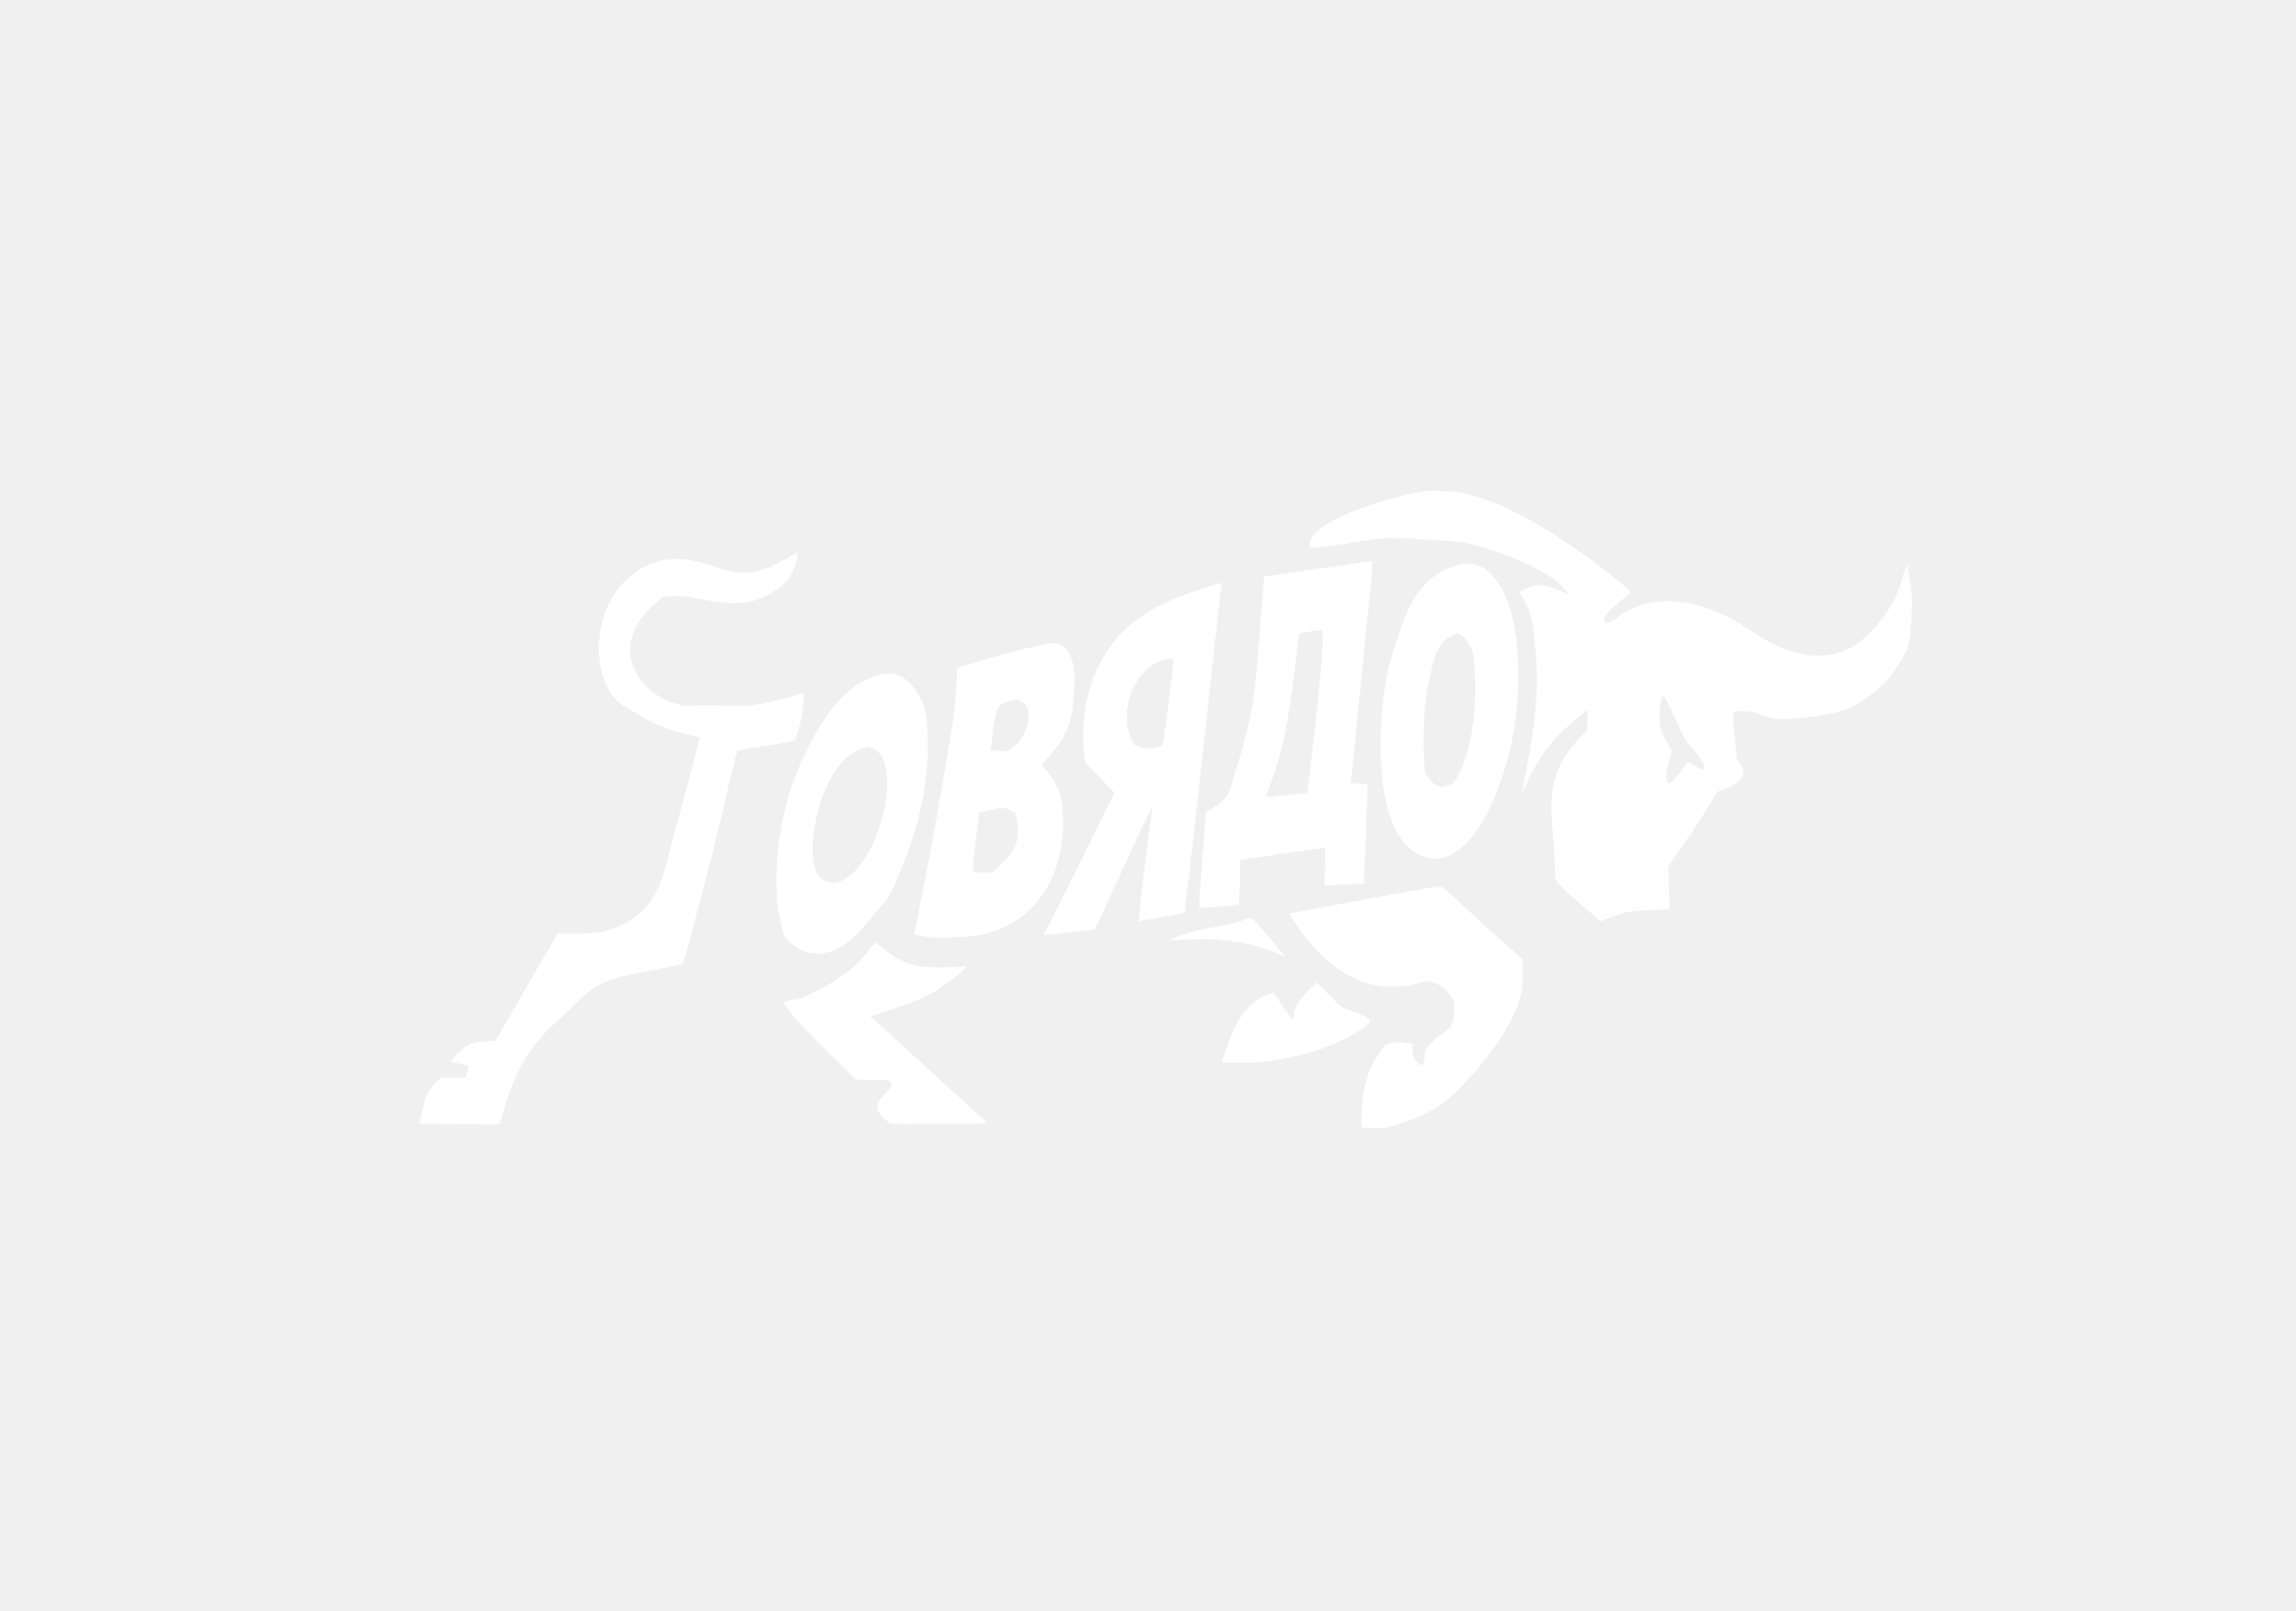
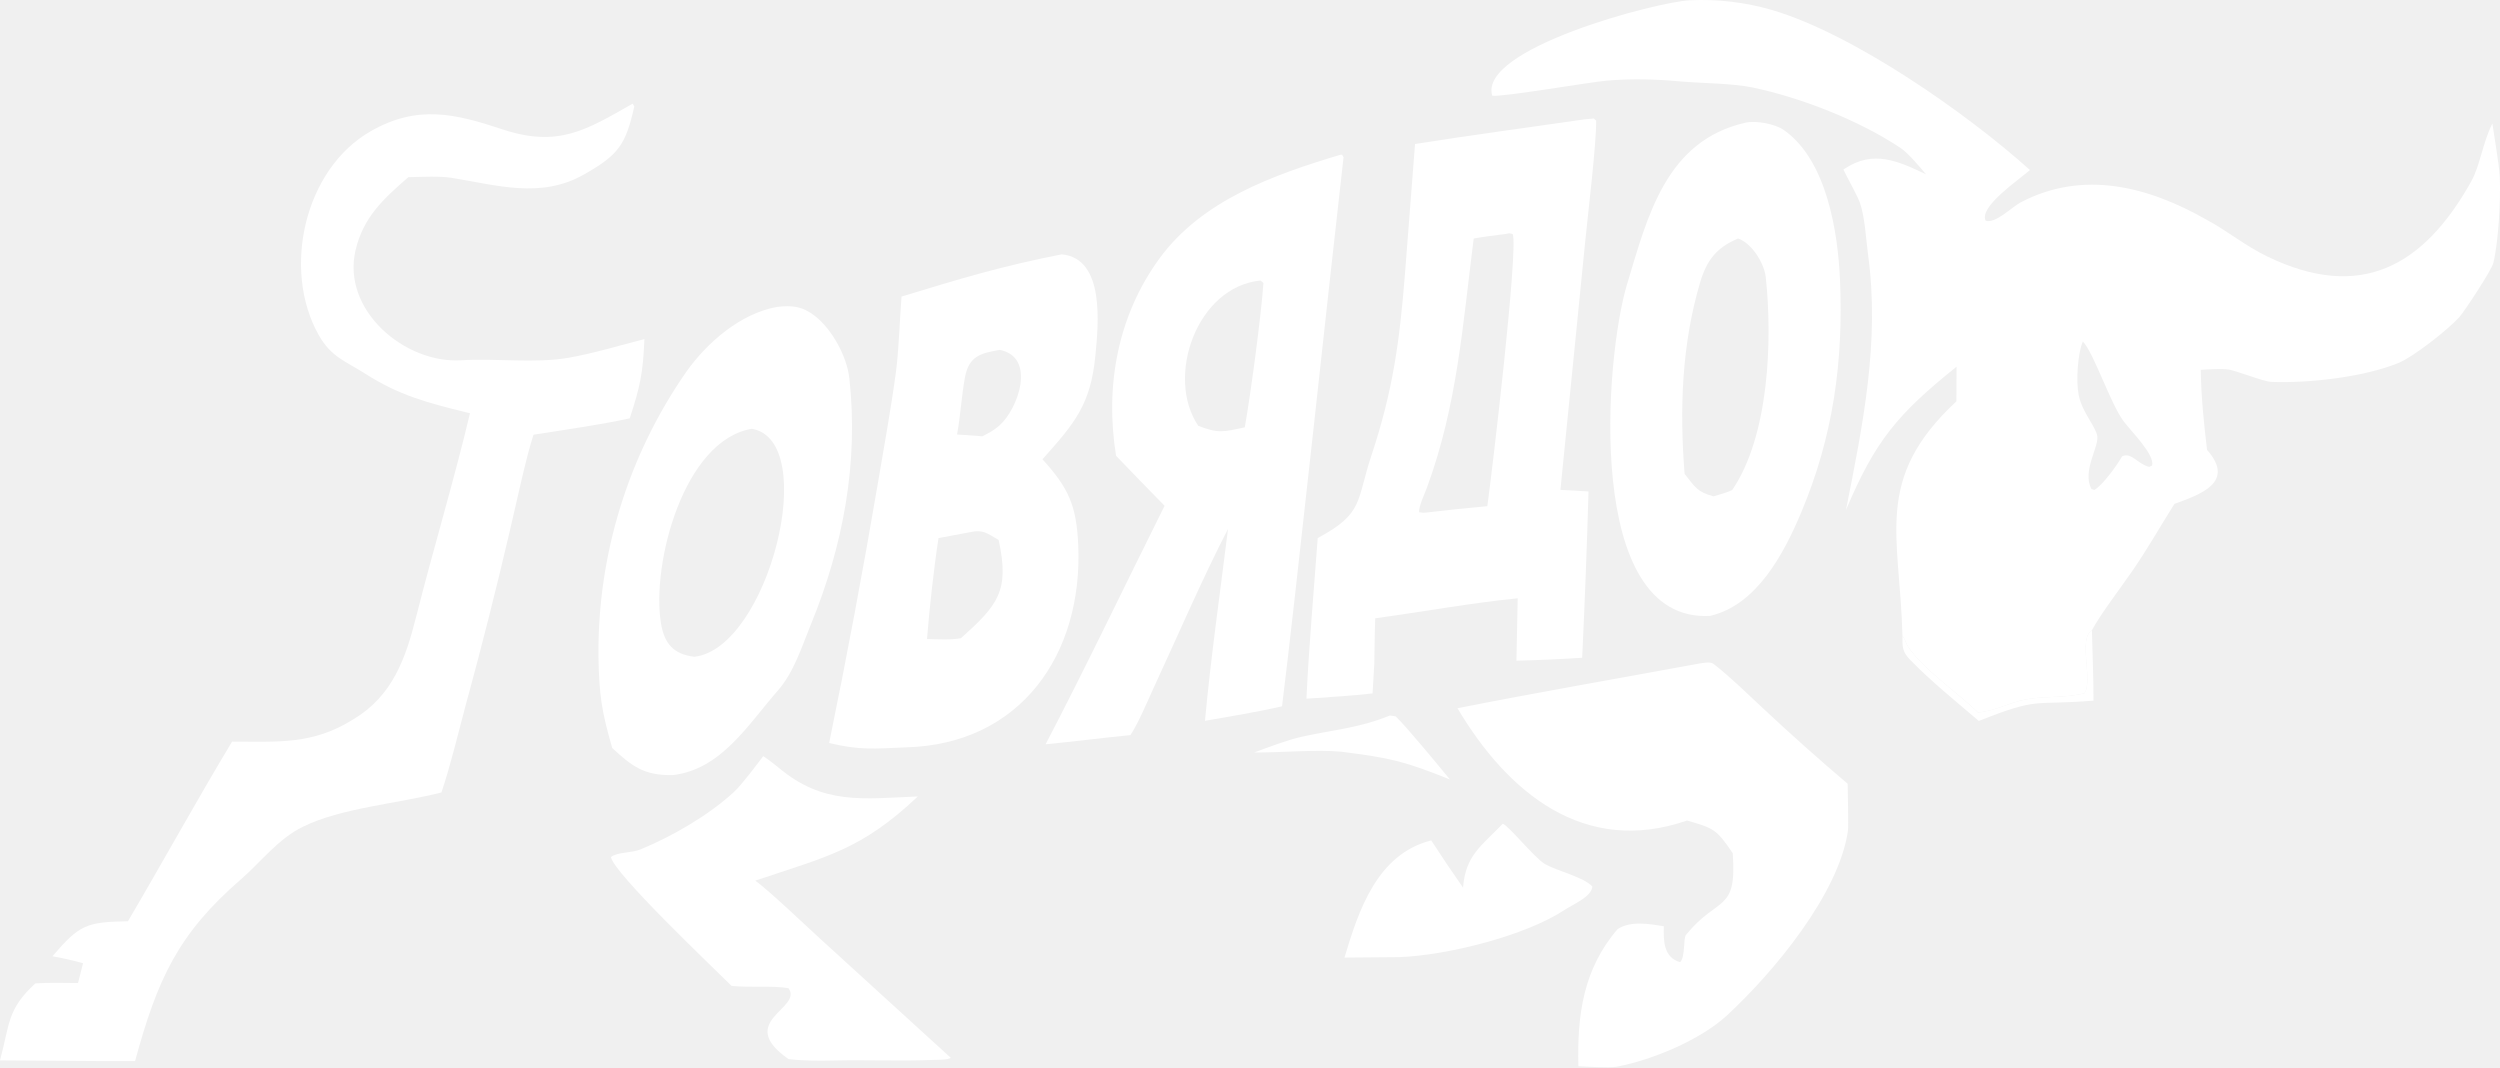
- <svg xmlns="http://www.w3.org/2000/svg" width="938" height="658" viewBox="0 0 938 658">
+ <svg xmlns="http://www.w3.org/2000/svg" viewBox="171.2 200.46 609.89 260.37">
  <path fill="white" d="M641.073 242.994C639.548 241.206 636.763 237.831 634.853 236.558C624.761 229.829 610.547 224.266 598.732 221.799C593.802 220.769 586.191 220.778 581.129 220.325C574.765 219.757 569.396 219.628 563.32 220.12C559.154 220.458 537.576 224.207 535.243 223.804C531.799 212.335 575.282 200.95 583.373 200.532C590.181 200.198 596.996 201.004 603.538 202.916C623.374 208.762 651.052 228.113 666.418 241.938C663.674 244.368 653.908 250.917 655.62 254.309C658.064 255.063 661.998 250.949 664.227 249.788C679.527 241.818 695.365 246.018 709.502 254.06C714.73 256.879 718.848 260.374 724.243 262.993C747.044 274.063 762.417 265.483 774.012 244.826C776.294 240.761 776.816 235.362 779.232 230.583C779.708 234 780.874 240.482 781.03 243.605C781.299 249.006 780.713 259.573 779.463 264.609C779.01 266.434 772.374 276.479 771.193 277.795C768.452 280.847 759.954 287.559 756.158 289.078C747.673 292.474 734.456 293.983 725.265 293.624C723.429 293.553 717.077 290.999 714.954 290.629C713.252 290.332 709.858 290.585 708.096 290.677C708.163 297.08 708.859 303.862 709.624 310.214C716.627 318.134 708.01 321.068 701.668 323.387C698.077 329.071 695.279 334.107 691.374 339.777C688.696 343.665 683.573 350.375 681.532 354.22C678.085 356.282 681.899 366.424 679.695 369.612C674.597 370.784 670.716 370.218 665.819 371.014C661.666 371.69 658.333 373.811 653.752 374.282C648.881 369.48 640.165 363.644 636.583 358.05C636.159 357.387 636.01 356.494 635.316 355.595C634.717 331.041 628.104 317.32 648.477 298.367L648.512 289.919C634.047 301.518 628.646 308.058 621.533 324.879C625.682 303.977 629.823 283.785 626.918 262.527C626.41 258.807 626.171 253.503 624.966 250.019C624.313 248.134 621.971 244.06 620.913 241.823L621.236 241.611C628.197 236.983 634.202 239.713 641.073 242.994ZM688.897 311.782C691.164 310.692 692.67 313.662 695.49 314.359L696.223 314.022C696.892 311.403 691.289 305.882 689.326 303.31C686.1 299.082 682.024 286.572 679.324 283.763C678.045 286.672 677.655 293.514 678.277 296.619L678.343 296.959C679.161 301.052 682.506 304.563 682.847 306.872C683.244 309.558 679.111 315.389 681.409 319.752L682.126 319.987C684.183 318.809 687.675 313.961 688.897 311.782Z" />
  <path fill="white" d="M325.542 225.746L325.944 226.425C323.843 235.768 322.138 238.254 313.548 243.088C303.054 248.995 292.373 245.617 281.304 243.835C278.476 243.38 273.745 243.623 270.815 243.683C264.782 248.926 259.826 253.432 257.94 261.496C254.508 276.165 269.972 289.233 283.796 288.35C292.086 287.82 301.664 289.165 309.856 287.748C315.779 286.724 322.531 284.69 328.407 283.182C328.074 291.377 327.397 294.696 324.831 302.508C317.904 304.062 308.532 305.351 301.358 306.51C299.467 312.178 297.012 323.999 295.533 330.15C292.195 344.463 288.585 358.711 284.705 372.887C282.971 379.382 281.024 387.5 278.891 393.781C268.401 396.486 254.325 397.564 245.116 402.147C239.111 405.026 234.779 410.821 230.055 414.907C214.589 428.284 209.598 439.383 204.149 459.314L196.371 459.317L171.203 459.149C173.616 450.162 172.937 446.676 179.83 440.363C183.051 440.144 186.956 440.261 190.233 440.276L191.459 435.446C188.76 434.705 186.749 434.249 183.995 433.744C190.641 425.983 192.289 425.412 202.415 425.202C210.95 410.697 219.14 395.79 227.814 381.385C238.987 381.369 247.445 382.224 257.472 375.896C266.987 370.205 270.18 361.024 272.751 350.824C276.91 334.319 281.926 317.857 285.854 301.272C285.511 301.194 285.168 301.112 284.827 301.027C275.421 298.696 268.589 296.927 260.297 291.624C255.502 288.557 252.007 287.598 248.962 282.212C239.931 266.236 245.428 241.688 261.692 232.439C273.137 225.93 282.288 228.205 293.923 232.065C307.447 236.5 314.271 232.16 325.542 225.746Z" />
  <path fill="white" d="M557.751 229.577L559.995 229.368L560.579 229.863C560.746 234.72 558.527 253.282 557.957 259.051L551.877 319.969C554.117 320.053 556.481 320.229 558.73 320.359C558.34 333.885 557.823 347.406 557.181 360.923C551.84 361.275 546.494 361.513 541.143 361.637L541.452 346.419C530.713 347.464 517.62 349.805 506.696 351.296C506.555 354.88 506.543 358.696 506.471 362.301L506.046 369.623C500.88 370.212 495.115 370.57 489.916 370.899C490.513 358.091 491.726 344.559 492.666 331.721C503.942 325.677 502.032 322.818 505.764 311.583C511.034 295.715 512.639 283.728 513.951 267.273L516.406 235.586C530.009 233.433 544.092 231.554 557.751 229.577ZM530.716 258.652C528.045 279.666 526.697 299.343 519.346 319.319C518.811 320.771 517.187 324.236 517.428 325.429C518.173 325.518 518.294 325.585 519.032 325.513C524.027 324.919 529.031 324.396 534.041 323.947C535.134 316.217 541.66 261.19 540.237 257.561C539.242 257.339 539.619 257.314 538.656 257.518C536.036 257.861 533.307 258.176 530.716 258.652Z" />
  <path fill="white" d="M498.18 238.217L498.597 238.204C498.72 238.404 498.843 238.605 498.967 238.805C495.45 269.527 487.164 347.2 483.959 372.77C477.893 374.162 471.318 375.216 465.16 376.311C466.54 361.253 468.91 344.622 470.783 329.502C464.678 341.238 458.151 356.403 452.492 368.596C451.031 371.804 448.813 377.041 446.974 379.793C440.093 380.461 433.228 381.371 426.282 382.03C436.077 363.285 445.804 342.891 455.307 323.847C451.337 319.807 447.392 315.742 443.473 311.652C440.72 294.666 443.851 277.506 454.05 263.524C464.447 249.271 481.969 243.077 498.18 238.217ZM463.525 304.342C468.498 306.267 469.692 305.82 474.872 304.714C476.291 296.752 478.896 277.301 479.422 269.489L478.711 268.894C463.192 270.406 455.449 292.401 463.525 304.342Z" />
  <path fill="white" d="M430.213 262.508C440.854 263.508 439.139 279.736 438.432 287.151C437.287 299.171 433.338 303.751 425.513 312.503C431.882 319.483 433.804 323.797 434.238 333.332C435.454 360.063 420.183 382.066 392.169 382.785C384.516 383.091 381.036 383.546 373.482 381.722C377.802 360.647 381.766 339.501 385.372 318.292C386.863 309.497 388.581 300.071 389.762 291.26C390.471 285.968 390.706 278.397 391.128 272.811C405.476 268.439 415.344 265.433 430.213 262.508ZM400.158 331.73C399.044 338.851 397.919 349.109 397.346 356.354C399.951 356.413 403.108 356.61 405.624 356.157C414.581 348.103 417.567 344.707 414.823 332.183C412.041 330.582 411.027 329.583 407.934 330.274L400.158 331.73ZM404.682 306.452L410.844 306.899C412.453 306.091 413.642 305.464 415.011 304.261C419.57 300.253 424.092 287.596 415.097 285.812C410.569 286.646 407.583 287.18 406.596 292.574C405.75 297.196 405.54 301.778 404.682 306.452Z" />
  <path fill="white" d="M597.003 230.392C599.571 229.812 604.239 230.671 606.39 232.185C616.872 239.566 619.568 257.111 620.073 268.656C620.952 288.747 618.383 307.061 610.58 325.559C606.382 335.513 599.797 348.076 588.361 350.714C557.606 352.373 562.722 287.72 568.12 269.833C573.123 253.254 577.596 234.805 597.003 230.392ZM582.169 316.064C584.786 319.376 585.238 320.454 589.227 321.55C590.571 321.14 592.581 320.601 593.788 320.003C602.766 306.79 603.621 283.61 601.973 268.131C601.607 264.698 598.602 259.818 595.221 258.643C590.038 260.808 587.595 263.87 585.984 269.268C581.459 284.438 580.921 300.38 582.169 316.064Z" />
  <path fill="white" d="M360.759 275.336C364.45 274.892 366.962 275.172 370.025 277.561C374.22 280.834 377.819 287.457 378.404 292.748C380.688 313.442 376.867 333.67 369.008 352.826C366.766 358.297 364.922 364.403 360.95 368.94C353.671 377.254 347.174 388.128 335.374 389.549C328.273 389.695 325.337 387.355 320.558 382.948C317.938 373.886 317.372 369.986 317.197 360.676C316.95 335.88 324.417 311.62 338.566 291.253C343.62 284.061 351.861 276.913 360.759 275.336ZM340.582 360.683C358.63 358.665 371.493 307.919 354.602 305.066C337.981 307.875 330.127 337.987 332.427 352.399C333.235 357.465 335.491 360.064 340.582 360.683Z" />
  <path fill="white" d="M585.794 362.323C586.656 362.195 588.46 361.832 589.188 362.396C593.429 365.686 597.353 369.605 601.294 373.253C608.026 379.558 614.912 385.696 621.948 391.661C621.971 393.076 622.168 402.051 622.018 403.111C619.833 418.516 603.833 437.697 592.533 448.146C586.02 454.169 574.163 459.106 565.483 460.707C563.904 460.998 558.086 460.67 556.256 460.575C555.935 448.163 557.438 436.832 565.826 427.129C569.002 425.024 573.575 425.86 577.102 426.421C577.011 429.859 576.977 434.024 581.085 435.188C582.396 433.77 581.801 429.389 582.514 428.516C590.399 418.858 594.957 423.262 593.911 408.603C589.921 402.759 589.42 402.56 582.773 400.63C557.728 409.312 539.03 393.892 526.761 373.239C546.194 369.38 566.268 365.926 585.794 362.323Z" />
  <path fill="white" d="M357.395 384.928C358.286 385.483 360.288 387.015 361.127 387.722C372.036 396.905 381.714 395.307 395.113 394.758C381.334 407.785 372.911 409.429 355.455 415.29C358.974 417.86 367.687 426.193 371.305 429.49L403.156 458.529C402.343 459.061 400.139 458.985 399.039 459.029C391.015 459.367 382.691 458.982 374.635 459.176C371.085 459.262 367.049 459.262 363.549 458.824C350.396 449.601 367.241 446.474 363.547 441.535C359.864 440.855 354.252 441.454 349.669 440.974C345.15 436.469 321.052 413.641 320.236 409.552C321.769 408.286 325.184 408.613 327.48 407.669C335.247 404.474 344.04 399.372 350.213 393.707C352.179 391.903 355.75 387.074 357.395 384.928Z" />
  <path fill="white" d="M537.82 401.408C539.41 402.078 545.699 409.872 548.055 411.219C551.155 412.993 557.521 414.403 559.658 416.728C559.544 419.186 555 421.048 552.958 422.396C543.244 428.812 524.112 433.522 512.625 433.956L499.192 434.07C502.615 422.594 507.161 408.81 520.358 405.48C522.872 409.367 525.459 413.207 528.116 416.998C528.748 409.121 532.475 406.952 537.82 401.408Z" />
  <path fill="white" d="M510.28 375.009C510.495 375.005 511.706 375.237 511.709 375.24C514.958 378.439 522.412 387.608 524.926 390.626C513.71 386.116 510.362 385.368 498.423 383.843C492.233 383.268 483.778 384.079 477.148 384.037C480.563 382.776 485.313 380.956 488.802 380.187C496.816 378.421 502.69 378.102 510.28 375.009Z" />
  <path fill="white" d="M653.752 374.282C658.333 373.811 661.666 371.69 665.819 371.014C670.716 370.218 674.597 370.784 679.695 369.612C681.899 366.424 678.085 356.282 681.532 354.22C681.663 359.763 681.944 365.888 681.918 371.385C666.905 372.624 668.89 370.393 653.944 376.342C648.404 371.599 642.329 366.709 637.227 361.468C635.286 359.475 635.274 358.315 635.316 355.595C636.01 356.494 636.159 357.387 636.583 358.05C640.165 363.644 648.881 369.48 653.752 374.282Z" />
</svg>
